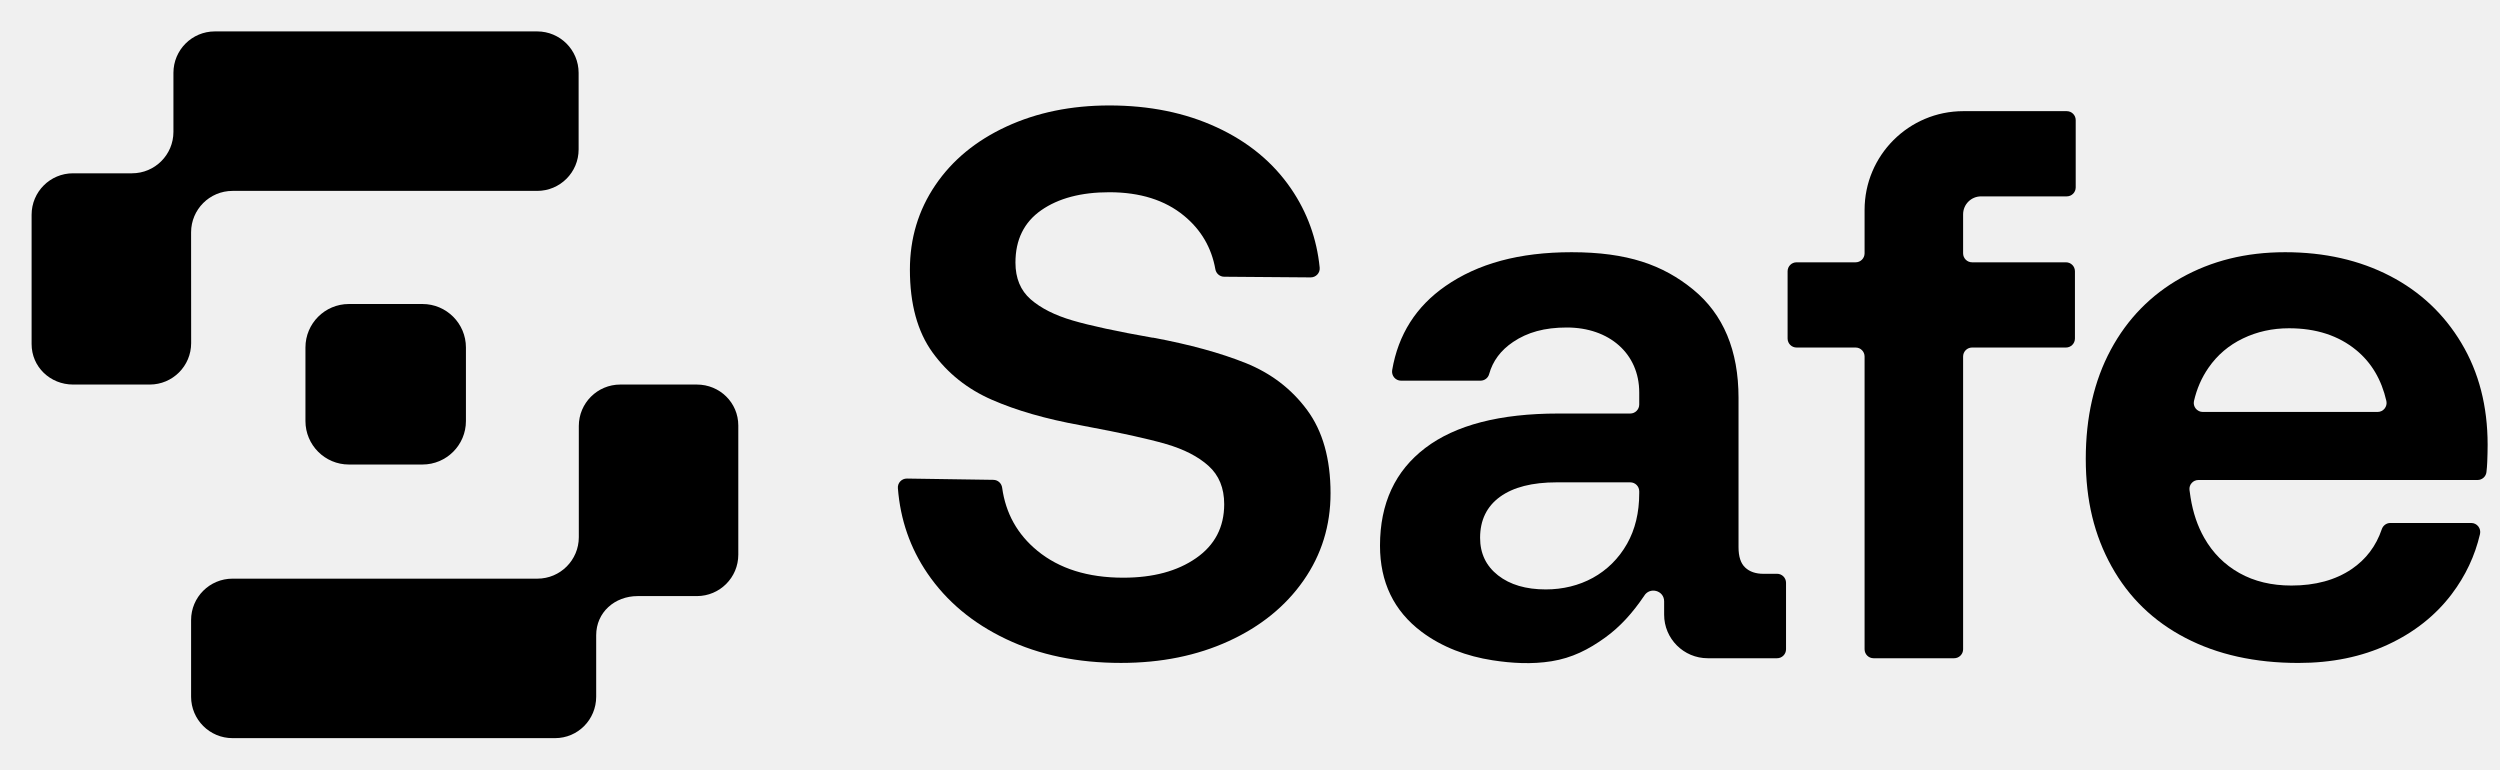
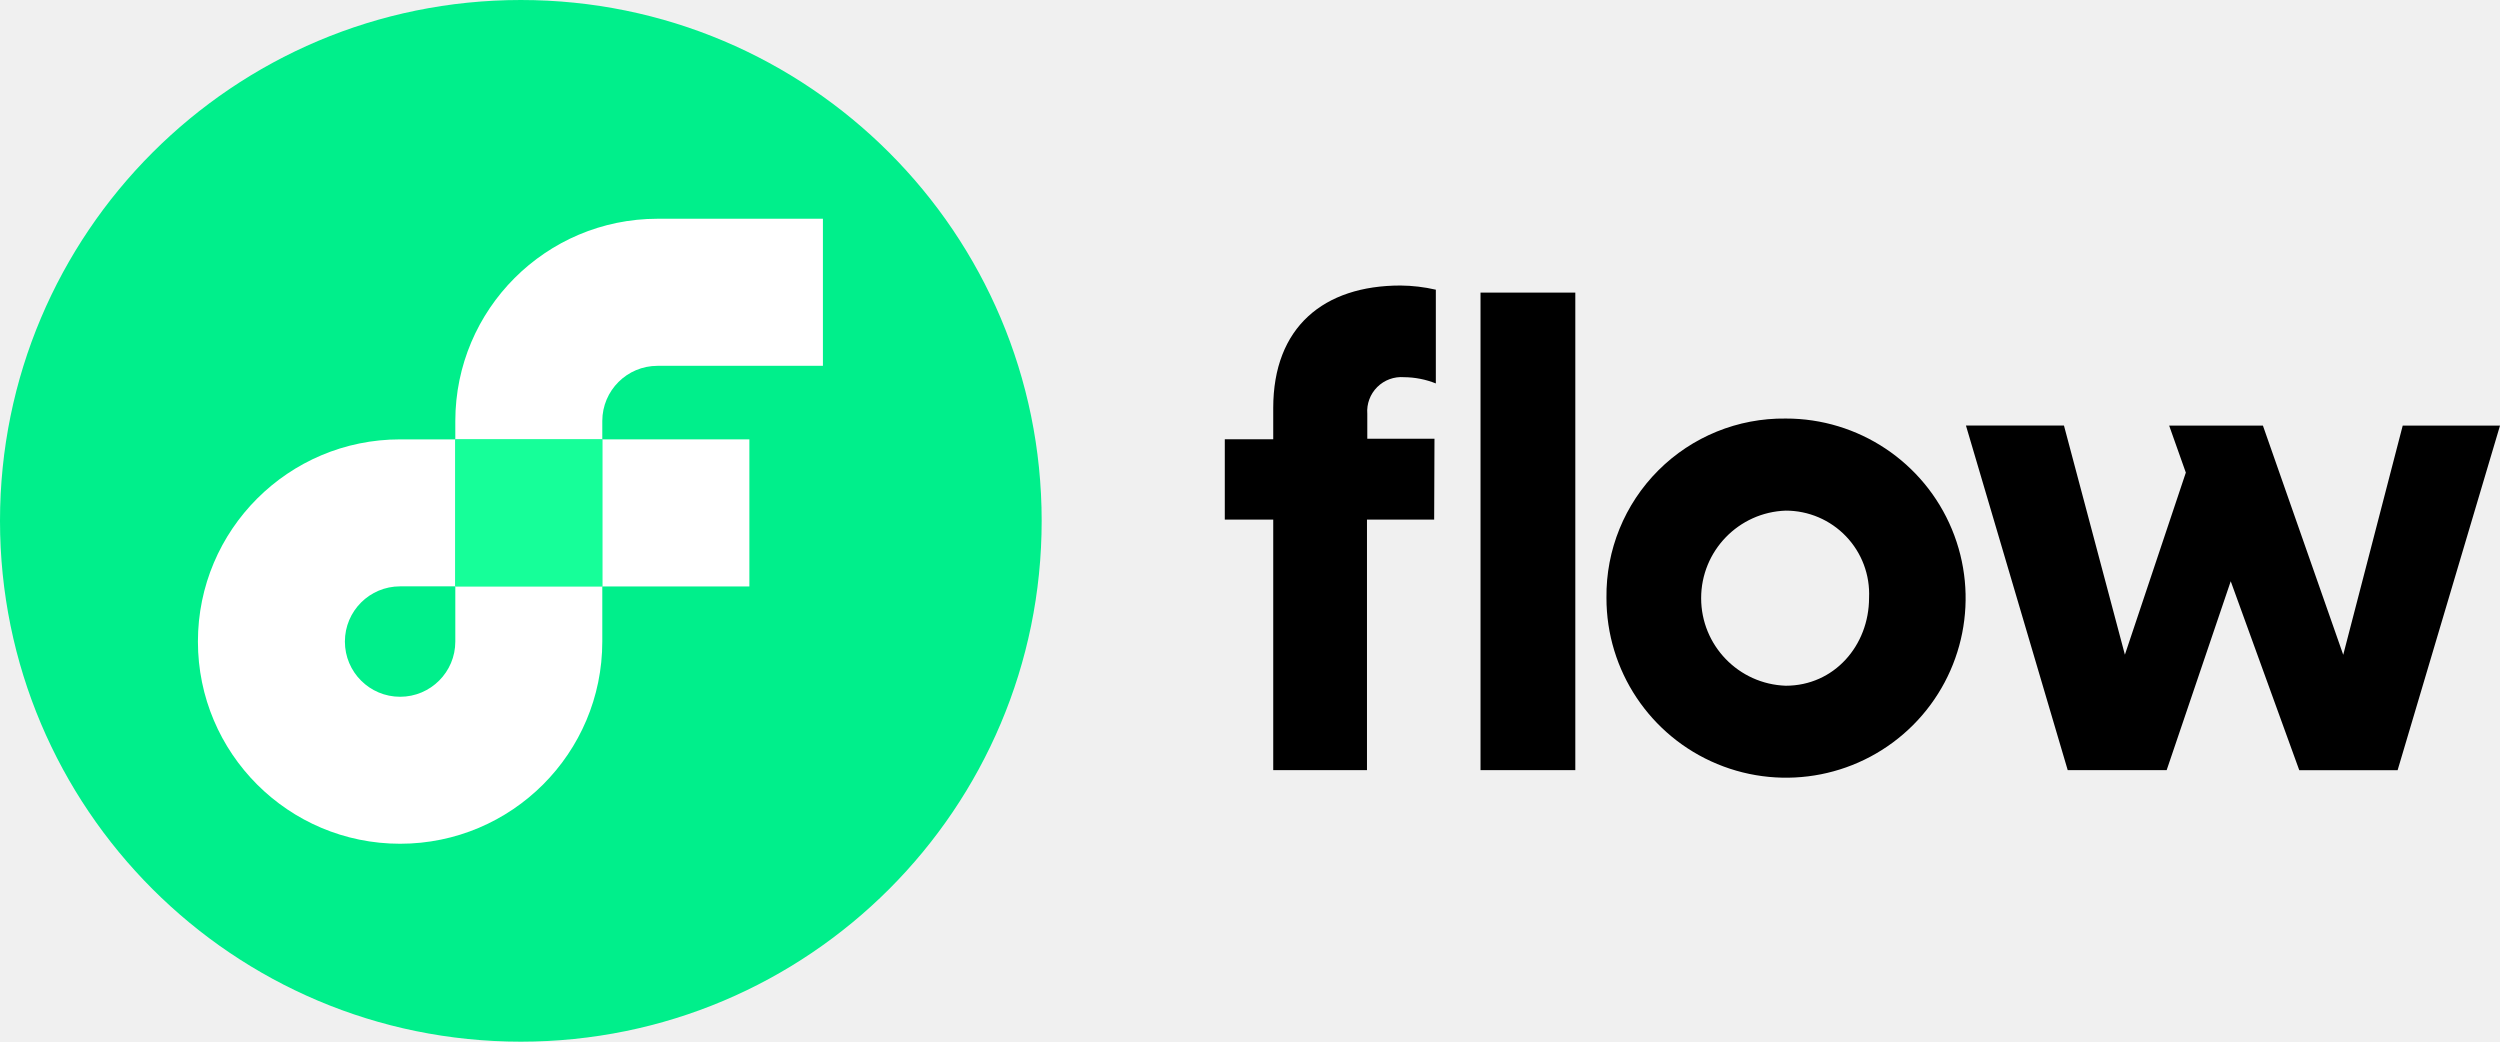
- <svg xmlns="http://www.w3.org/2000/svg" width="78" height="24" viewBox="0 0 78 24" fill="none">
-   <path d="M38.867 11.328C38.078 11.011 37.114 10.747 35.976 10.535H35.952C34.846 10.34 34.016 10.161 33.463 9.998C32.91 9.836 32.475 9.616 32.158 9.34C31.841 9.063 31.682 8.681 31.682 8.193C31.682 7.478 31.951 6.933 32.487 6.559C33.024 6.185 33.732 5.998 34.61 5.998C35.569 5.998 36.346 6.242 36.94 6.73C37.473 7.168 37.799 7.725 37.919 8.399C37.943 8.534 38.057 8.633 38.193 8.634L40.892 8.655C41.058 8.656 41.191 8.514 41.174 8.349C41.084 7.447 40.786 6.626 40.282 5.888C39.721 5.067 38.948 4.428 37.964 3.973C36.98 3.517 35.862 3.29 34.61 3.29C33.423 3.29 32.353 3.509 31.402 3.948C30.451 4.388 29.711 4.997 29.182 5.778C28.653 6.559 28.389 7.437 28.389 8.413C28.389 9.486 28.625 10.348 29.096 10.998C29.568 11.649 30.186 12.141 30.95 12.474C31.714 12.808 32.633 13.072 33.706 13.267L33.828 13.291C34.966 13.503 35.817 13.69 36.378 13.853C36.939 14.016 37.382 14.243 37.707 14.536C38.032 14.829 38.195 15.227 38.195 15.731C38.195 16.447 37.902 17.008 37.317 17.414C36.732 17.821 35.975 18.024 35.048 18.024C33.942 18.024 33.048 17.744 32.365 17.183C31.743 16.672 31.377 16.017 31.267 15.216C31.248 15.078 31.133 14.973 30.994 14.971L28.298 14.931C28.134 14.928 28.001 15.066 28.014 15.23C28.09 16.214 28.398 17.101 28.937 17.89C29.531 18.761 30.348 19.444 31.389 19.939C32.429 20.436 33.625 20.683 34.975 20.683C36.227 20.683 37.349 20.456 38.342 20C39.333 19.545 40.11 18.915 40.671 18.11C41.233 17.305 41.513 16.398 41.513 15.39C41.513 14.316 41.269 13.45 40.781 12.791C40.294 12.132 39.655 11.645 38.866 11.327L38.867 11.328Z" fill="currentColor" />
-   <path d="M55.444 17.903H55.023C54.779 17.903 54.588 17.838 54.45 17.707C54.311 17.578 54.242 17.366 54.242 17.073V12.413C54.242 10.934 53.77 9.807 52.828 9.035C51.884 8.263 50.773 7.869 49.033 7.869C47.391 7.869 46.107 8.226 45.099 8.925C44.18 9.563 43.626 10.436 43.436 11.546C43.407 11.719 43.537 11.877 43.712 11.877H46.191C46.316 11.877 46.427 11.795 46.46 11.675C46.573 11.264 46.823 10.929 47.209 10.669C47.656 10.368 48.187 10.218 48.886 10.218C50.206 10.218 51.144 11.031 51.144 12.243V12.621C51.144 12.776 51.018 12.902 50.864 12.902H48.618C46.796 12.902 45.414 13.26 44.471 13.975C43.528 14.691 43.056 15.707 43.056 17.024C43.056 18.163 43.487 19.058 44.349 19.708C44.996 20.195 45.769 20.477 46.565 20.6C47.173 20.695 47.797 20.729 48.407 20.631C49.045 20.529 49.564 20.266 50.083 19.891C50.55 19.554 50.938 19.122 51.294 18.596C51.467 18.299 51.921 18.418 51.921 18.762V19.176C51.92 19.927 52.53 20.537 53.281 20.537H55.444C55.599 20.537 55.724 20.412 55.724 20.257V18.182C55.724 18.028 55.599 17.902 55.444 17.902V17.903ZM51.144 15.39C51.144 15.992 51.018 16.516 50.766 16.963C50.237 17.901 49.292 18.39 48.228 18.39C47.61 18.39 47.114 18.244 46.74 17.952C46.366 17.659 46.179 17.269 46.179 16.78C46.179 16.228 46.387 15.801 46.801 15.5C47.216 15.2 47.805 15.049 48.57 15.049H50.864C51.019 15.049 51.144 15.174 51.144 15.329V15.39Z" fill="currentColor" />
-   <path d="M64.483 3.468H61.257C59.555 3.468 58.175 4.848 58.175 6.55V7.904C58.175 8.059 58.05 8.184 57.895 8.184H56.053C55.898 8.184 55.773 8.309 55.773 8.464V10.562C55.773 10.717 55.898 10.843 56.053 10.843H57.895C58.05 10.843 58.175 10.968 58.175 11.123V20.257C58.175 20.412 58.3 20.537 58.455 20.537H60.969C61.123 20.537 61.249 20.412 61.249 20.257V11.123C61.249 10.968 61.374 10.843 61.529 10.843H64.458C64.613 10.843 64.738 10.717 64.738 10.562V8.464C64.738 8.309 64.613 8.184 64.458 8.184H61.529C61.374 8.184 61.249 8.059 61.249 7.904V6.687C61.249 6.377 61.5 6.127 61.809 6.127H64.482C64.637 6.127 64.762 6.002 64.762 5.847V3.748C64.762 3.593 64.637 3.468 64.482 3.468H64.483Z" fill="currentColor" />
-   <path d="M76.797 10.706C76.253 9.796 75.508 9.096 74.565 8.608C73.622 8.12 72.532 7.869 71.296 7.869C70.061 7.869 68.995 8.141 68.052 8.669C67.109 9.198 66.376 9.946 65.856 10.913C65.336 11.881 65.076 13.015 65.076 14.317C65.076 15.618 65.344 16.703 65.881 17.671C66.418 18.639 67.186 19.383 68.186 19.903C69.186 20.424 70.361 20.684 71.711 20.684C72.752 20.684 73.683 20.493 74.504 20.111C75.325 19.729 75.988 19.204 76.492 18.538C76.924 17.967 77.218 17.342 77.376 16.663C77.417 16.487 77.284 16.317 77.103 16.317H74.578C74.457 16.317 74.351 16.396 74.312 16.511C74.134 17.036 73.82 17.452 73.37 17.757C72.865 18.098 72.239 18.269 71.492 18.269C70.873 18.269 70.333 18.139 69.869 17.879C69.406 17.619 69.04 17.253 68.772 16.781C68.666 16.595 68.579 16.398 68.51 16.195C68.436 15.977 68.383 15.753 68.346 15.525C68.333 15.446 68.322 15.366 68.312 15.286C68.293 15.12 68.424 14.976 68.591 14.976H77.299C77.44 14.976 77.561 14.871 77.577 14.73C77.589 14.627 77.598 14.522 77.602 14.414C77.61 14.219 77.614 14.04 77.614 13.878C77.614 12.675 77.342 11.618 76.797 10.707L76.797 10.706ZM74.181 12.853H68.727C68.548 12.853 68.413 12.687 68.452 12.512C68.54 12.13 68.69 11.784 68.905 11.474C69.181 11.076 69.539 10.771 69.979 10.56C70.418 10.348 70.897 10.242 71.418 10.242C72.264 10.242 72.963 10.47 73.516 10.925C73.991 11.316 74.303 11.845 74.455 12.511C74.494 12.686 74.36 12.853 74.181 12.853Z" fill="currentColor" />
-   <path d="M21.742 11.998H19.352C18.638 11.998 18.059 12.577 18.059 13.291V16.761C18.059 17.475 17.48 18.054 16.767 18.054H7.255C6.541 18.054 5.962 18.632 5.962 19.346V21.737C5.962 22.451 6.541 23.03 7.255 23.03H17.317C18.031 23.03 18.601 22.451 18.601 21.737V19.819C18.601 19.105 19.18 18.598 19.894 18.598H21.742C22.456 18.598 23.035 18.02 23.035 17.306V13.276C23.035 12.562 22.456 11.998 21.742 11.998H21.742Z" fill="currentColor" />
-   <path d="M5.962 7.249C5.962 6.535 6.54 5.956 7.255 5.956H16.76C17.474 5.956 18.053 5.377 18.053 4.663V2.273C18.053 1.559 17.474 0.98 16.76 0.98H6.704C5.989 0.98 5.411 1.559 5.411 2.273V4.115C5.411 4.829 4.832 5.407 4.118 5.407H2.278C1.564 5.407 0.986 5.986 0.986 6.7V10.734C0.986 11.448 1.567 11.998 2.281 11.998H4.672C5.386 11.998 5.964 11.419 5.964 10.705L5.962 7.249V7.249Z" fill="currentColor" />
-   <path d="M10.885 9.485H13.181C13.93 9.485 14.537 10.093 14.537 10.841V13.137C14.537 13.886 13.929 14.493 13.181 14.493H10.885C10.137 14.493 9.53 13.885 9.53 13.137V10.841C9.53 10.092 10.137 9.485 10.885 9.485Z" fill="currentColor" />
+ <svg xmlns="http://www.w3.org/2000/svg" viewBox="0 0 240 100">
+   <defs>
+     <style>.cls-1{fill:currentColor;}.cls-2{fill:#00ef8b;}.cls-3{fill:#fff;}.cls-4{fill:#16ff99;}</style>
+   </defs>
+   <g id="Layer_2" data-name="Layer 2">
+     <g id="Layer_1-2" data-name="Layer 1">
+       <path class="cls-1" d="M137.68,49.88h-6.45V73.93h-9V49.88h-4.65V42.17h4.65v-3c0-7.77,4.85-11.76,12.22-11.76a15.68,15.68,0,0,1,3.39.4v9a8.35,8.35,0,0,0-3.05-.6,3.28,3.28,0,0,0-3.53,3.52v2.39h6.45Zm13.55,24.05h-9.1V28.09h9.1Z" />
+       <path class="cls-1" d="M171.43,40.18a17.24,17.24,0,1,1-17.21,17.21A17,17,0,0,1,171.43,40.18Zm0,25.65c4.65,0,8-3.86,8-8.44a8,8,0,0,0-8-8.37,8.41,8.41,0,0,0,0,16.81Z" />
+       <path class="cls-1" d="M198.14,40.85l5.85,22,5.85-17.48-1.6-4.51h9l7.71,22,5.71-22H240l-9.83,33.08h-9.44L214.15,55.8,208,73.93h-9.5l-9.77-33.08Z" />
+       <circle class="cls-2" cx="50" cy="50" r="50" />
+       <rect class="cls-3" x="57.82" y="42.18" width="14.12" height="14.12" />
+       <path class="cls-3" d="M43.71,61.59a5.3,5.3,0,1,1-5.3-5.3h5.3V42.18h-5.3A19.41,19.41,0,1,0,57.82,61.59v-5.3H43.71Z" />
+       <path class="cls-3" d="M63.12,35.12H79V21H63.12A19.43,19.43,0,0,0,43.71,40.41v1.77H57.82V40.41A5.3,5.3,0,0,1,63.12,35.12Z" />
+       <polygon class="cls-4" points="43.71 56.29 57.82 56.29 57.82 56.29 57.82 42.18 57.82 42.18 43.71 42.18 43.71 56.29" />
+     </g>
+   </g>
</svg>
